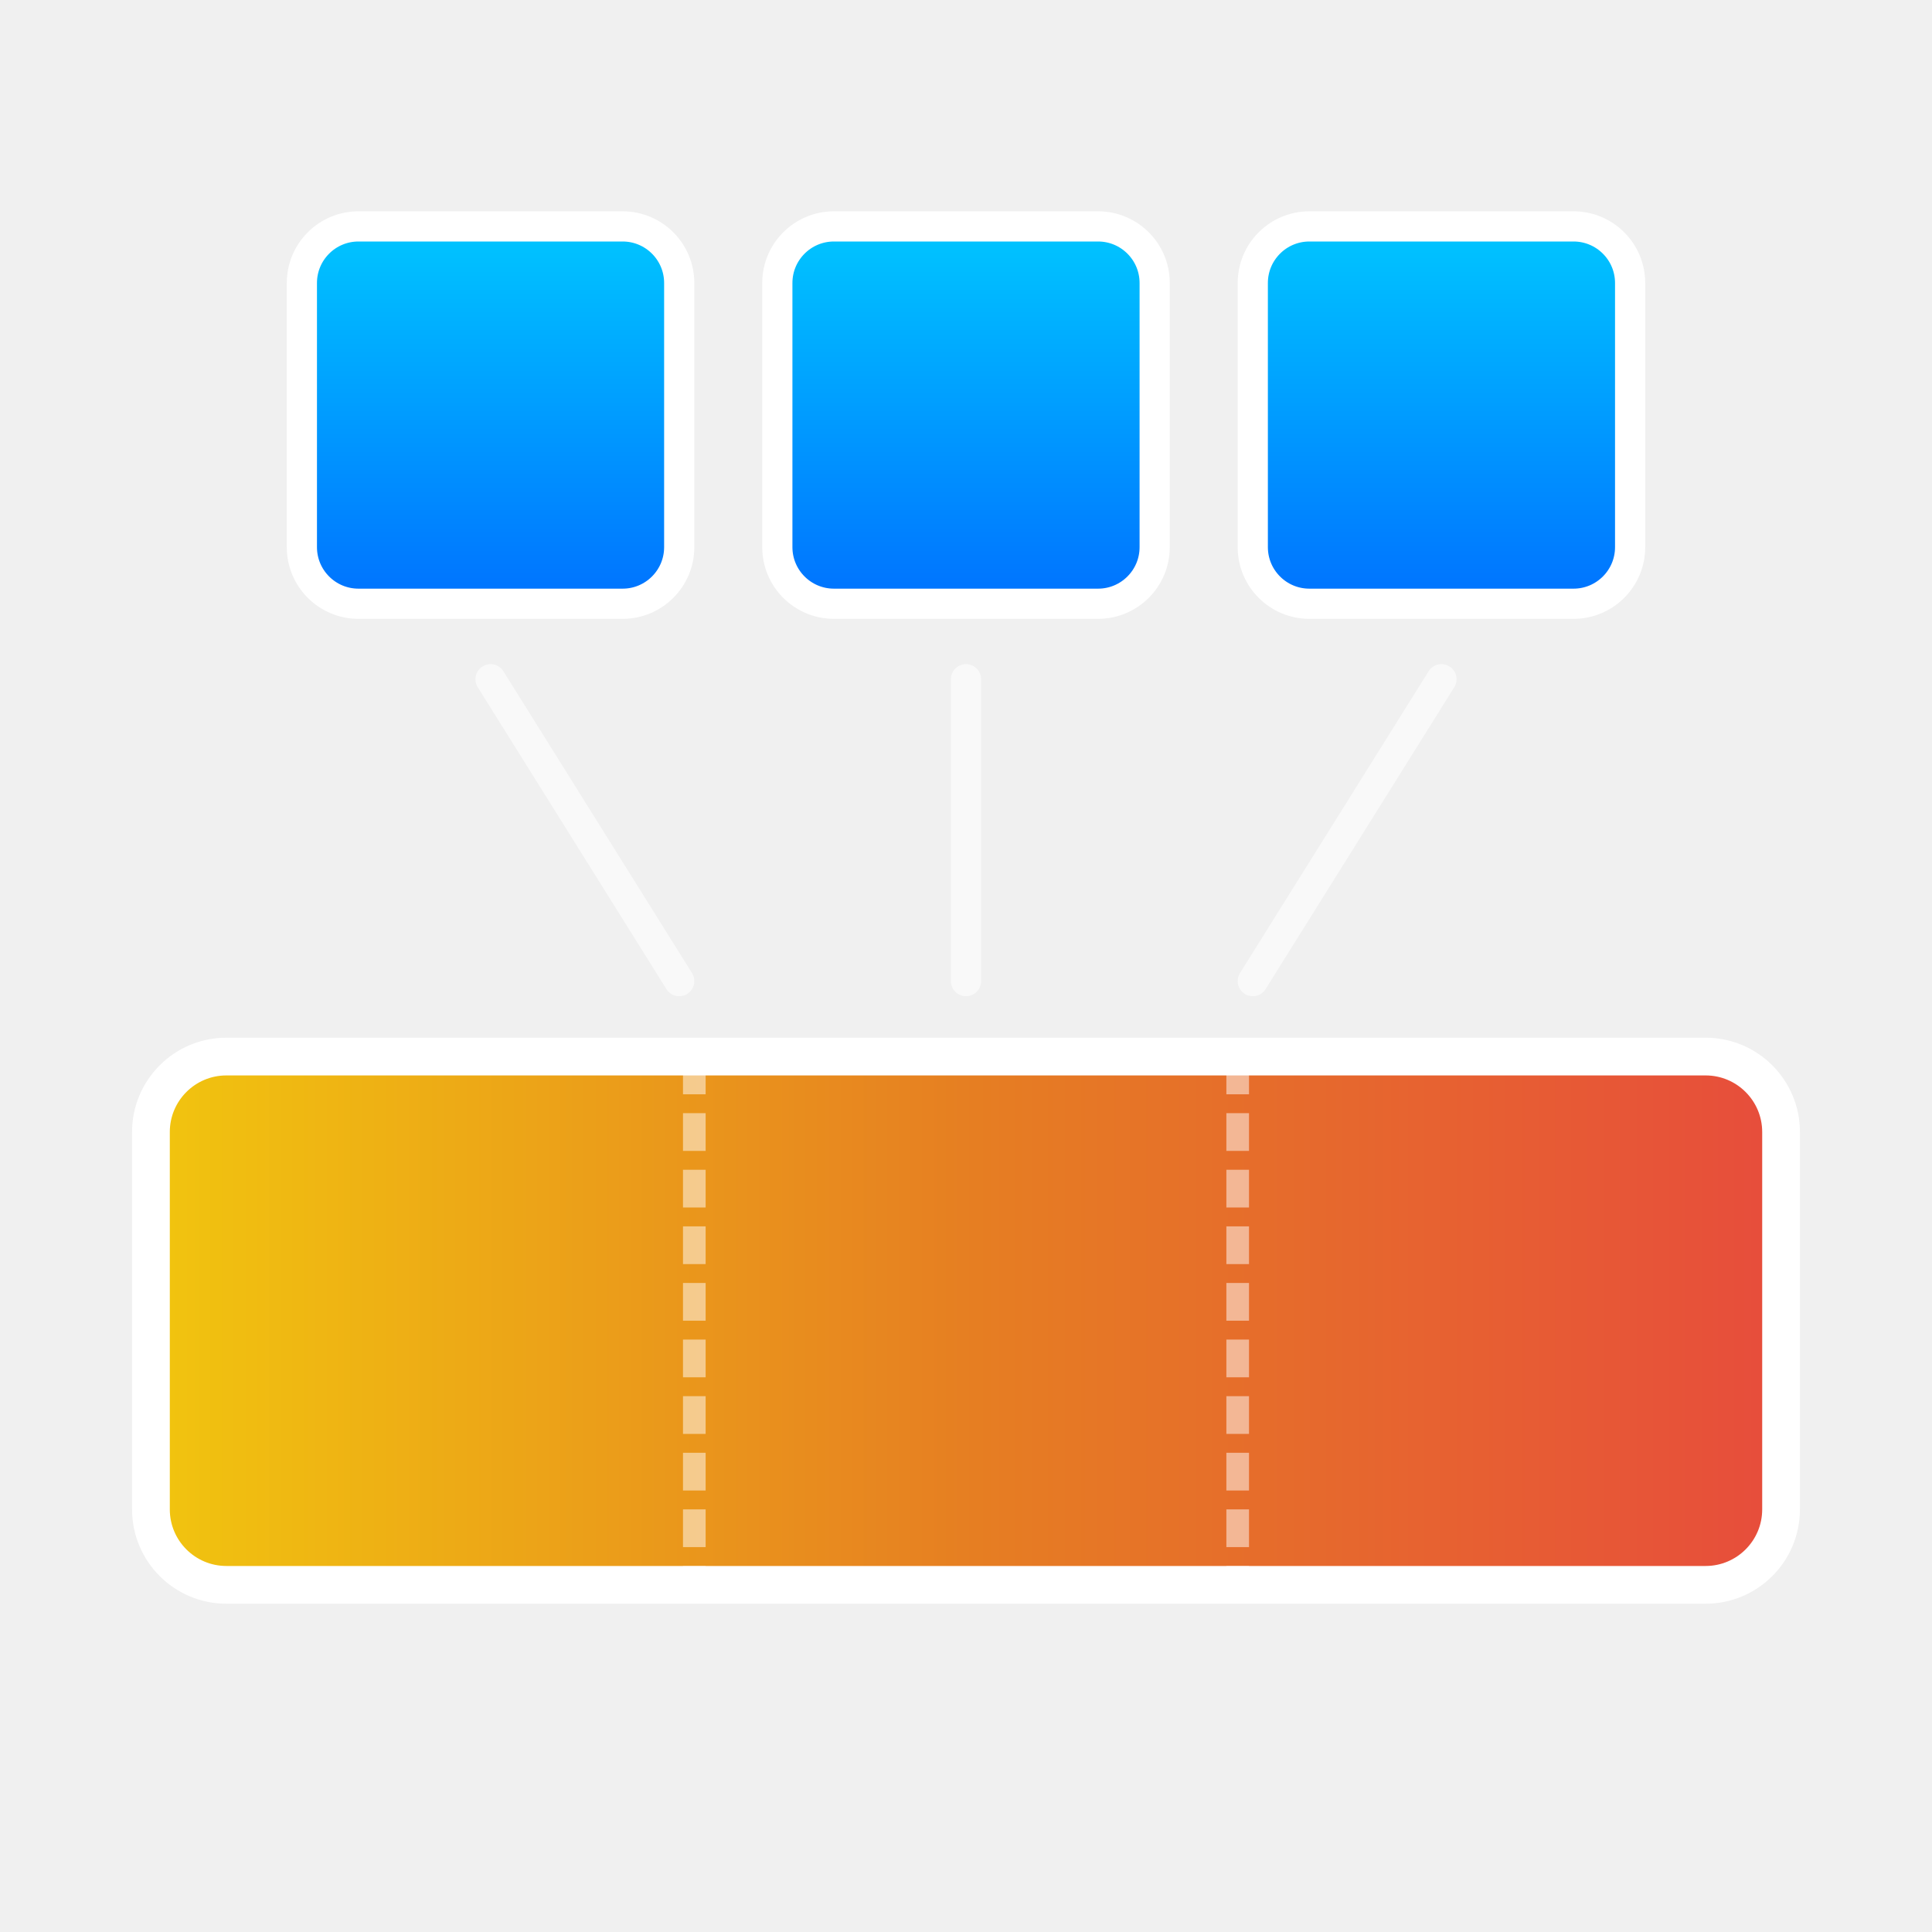
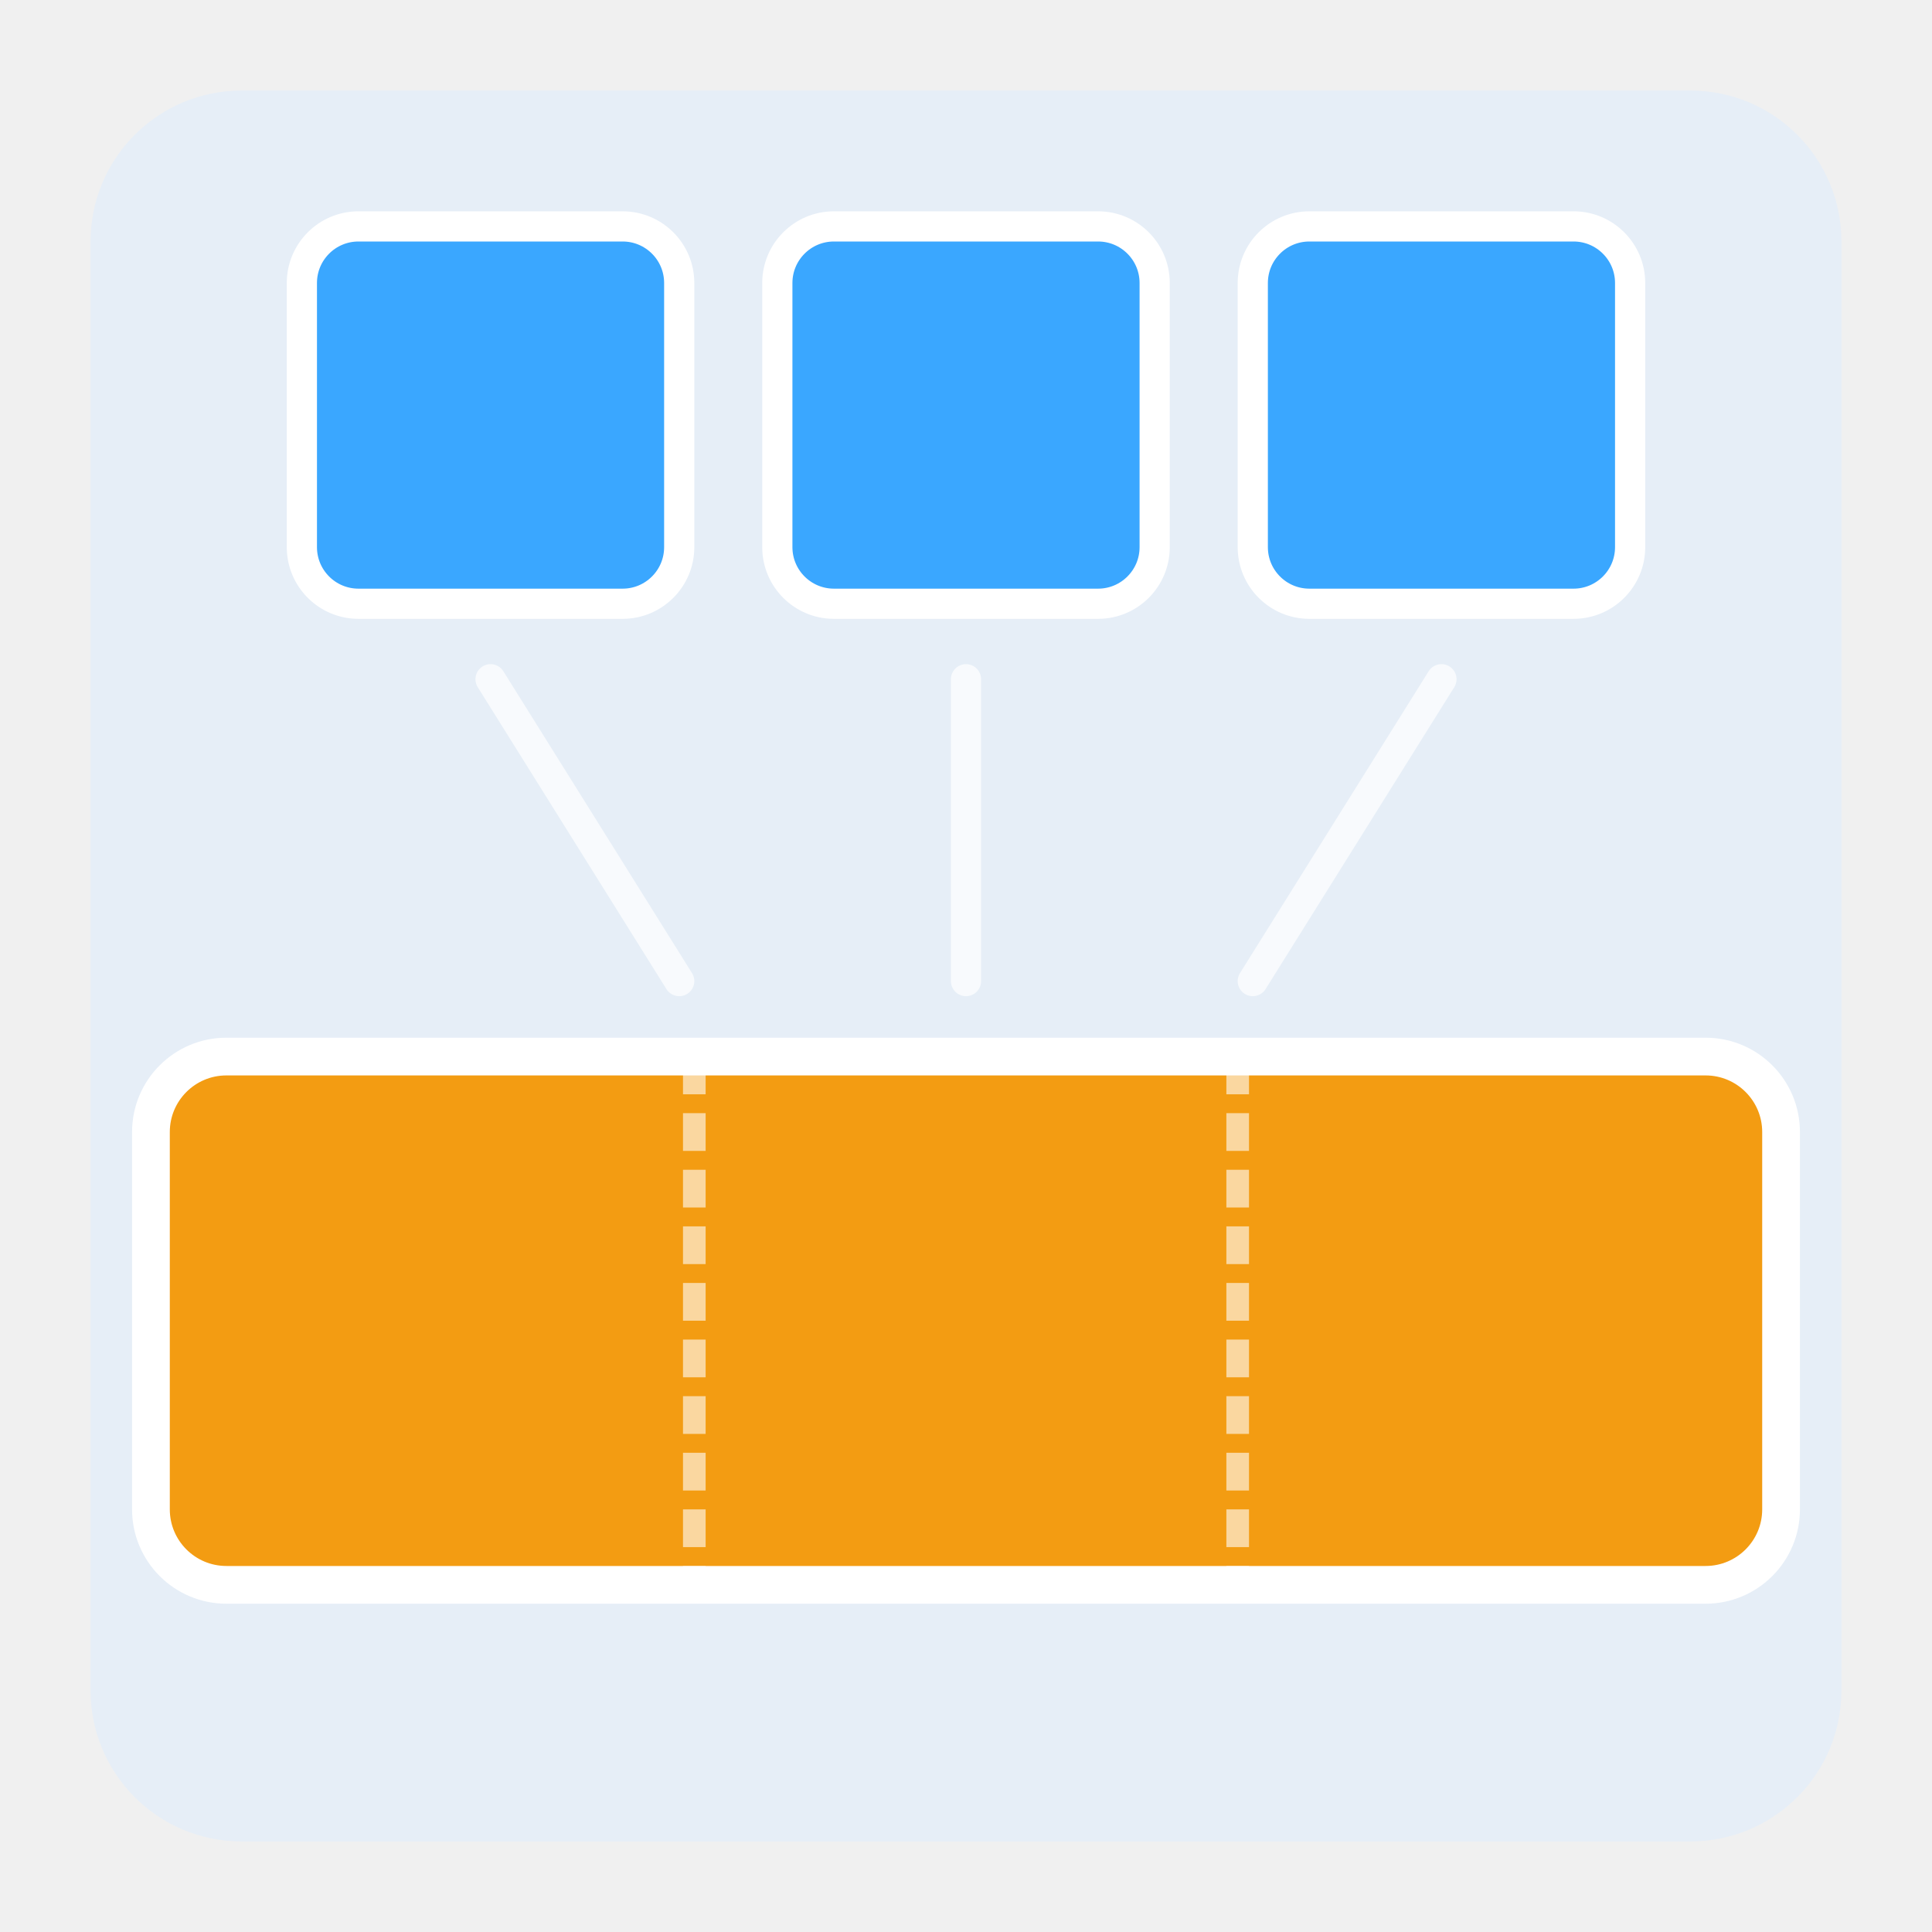
- <svg xmlns="http://www.w3.org/2000/svg" id="_Слой_1" data-name="Слой_1" version="1.1" viewBox="0 0 512 512">
-   <defs>
-     <style>
-       .st0 {
-         fill: url(#_Безымянный_градиент);
-       }
- 
-       .st0, .st1, .st2, .st3, .st4, .st5 {
-         stroke: #fff;
-       }
- 
-       .st0, .st1, .st2, .st4 {
-         stroke-width: 8px;
-       }
- 
-       .st1 {
-         opacity: .6;
-         stroke-linecap: round;
-       }
- 
-       .st1, .st5 {
-         isolation: isolate;
-       }
- 
-       .st2 {
-         fill: url(#_Безымянный_градиент_2);
-       }
- 
-       .st3 {
-         fill: url(#_Безымянный_градиент_4);
-         stroke-width: 10px;
-       }
- 
-       .st4 {
-         fill: url(#_Безымянный_градиент_3);
-       }
- 
-       .st5 {
-         fill: none;
-         opacity: .5;
-         stroke-dasharray: 10 5;
-         stroke-width: 6px;
-       }
-     </style>
-     <linearGradient id="_Безымянный_градиент" data-name="Безымянный градиент" x1="-758.83" y1="1273.33" x2="-758.83" y2="1272.33" gradientTransform="translate(76013 127393) scale(100 -100)" gradientUnits="userSpaceOnUse">
-       <stop offset="0" stop-color="#00c6ff" />
-       <stop offset="1" stop-color="#0072ff" />
-     </linearGradient>
-     <linearGradient id="_Безымянный_градиент_2" data-name="Безымянный градиент 2" x1="-758.83" y1="1273.33" x2="-758.83" y2="1272.33" gradientTransform="translate(76139 127393) scale(100 -100)" gradientUnits="userSpaceOnUse">
-       <stop offset="0" stop-color="#00c6ff" />
-       <stop offset="1" stop-color="#0072ff" />
-     </linearGradient>
-     <linearGradient id="_Безымянный_градиент_3" data-name="Безымянный градиент 3" x1="-758.83" y1="1273.33" x2="-758.83" y2="1272.33" gradientTransform="translate(76265 127393) scale(100 -100)" gradientUnits="userSpaceOnUse">
-       <stop offset="0" stop-color="#00c6ff" />
-       <stop offset="1" stop-color="#0072ff" />
-     </linearGradient>
-     <linearGradient id="_Безымянный_градиент_4" data-name="Безымянный градиент 4" x1="-765.22" y1="1275.02" x2="-764.22" y2="1275.02" gradientTransform="translate(330617 178853) scale(432 -140)" gradientUnits="userSpaceOnUse">
-       <stop offset="0" stop-color="#f1c40f" />
-       <stop offset=".5" stop-color="#e67e22" />
-       <stop offset="1" stop-color="#e74c3c" />
-     </linearGradient>
-   </defs>
-   <rect class="st0" x="80" y="60" width="100" height="100" rx="15" ry="15" />
-   <rect class="st2" x="206" y="60" width="100" height="100" rx="15" ry="15" />
-   <rect class="st4" x="332" y="60" width="100" height="100" rx="15" ry="15" />
-   <path class="st1" d="M130,180l50,80" />
-   <path class="st1" d="M256,180v80" />
-   <path class="st1" d="M382,180l-50,80" />
-   <rect class="st3" x="40" y="280" width="432" height="140" rx="20" ry="20" />
-   <line class="st5" x1="184" y1="280" x2="184" y2="420" />
-   <line class="st5" x1="328" y1="280" x2="328" y2="420" />
+ <svg xmlns="http://www.w3.org/2000/svg" viewBox="0 0 512 512">
+   <rect x="24" y="24" width="464" height="464" rx="40" fill="#E6EEF7" />
+   <rect x="80" y="60" width="100" height="100" rx="15" fill="#3AA7FF" stroke="#FFFFFF" stroke-width="8" />
+   <rect x="206" y="60" width="100" height="100" rx="15" fill="#3AA7FF" stroke="#FFFFFF" stroke-width="8" />
+   <rect x="332" y="60" width="100" height="100" rx="15" fill="#3AA7FF" stroke="#FFFFFF" stroke-width="8" />
+   <path d="M130 180 L180 260" stroke="#FFFFFF" stroke-width="8" stroke-linecap="round" opacity="0.7" />
+   <path d="M256 180 L256 260" stroke="#FFFFFF" stroke-width="8" stroke-linecap="round" opacity="0.7" />
+   <path d="M382 180 L332 260" stroke="#FFFFFF" stroke-width="8" stroke-linecap="round" opacity="0.7" />
+   <rect x="40" y="280" width="432" height="140" rx="20" fill="#F39C12" stroke="#FFFFFF" stroke-width="10" />
+   <line x1="184" y1="280" x2="184" y2="420" stroke="#FFFFFF" stroke-width="6" stroke-dasharray="10,5" opacity="0.6" />
+   <line x1="328" y1="280" x2="328" y2="420" stroke="#FFFFFF" stroke-width="6" stroke-dasharray="10,5" opacity="0.6" />
</svg>
